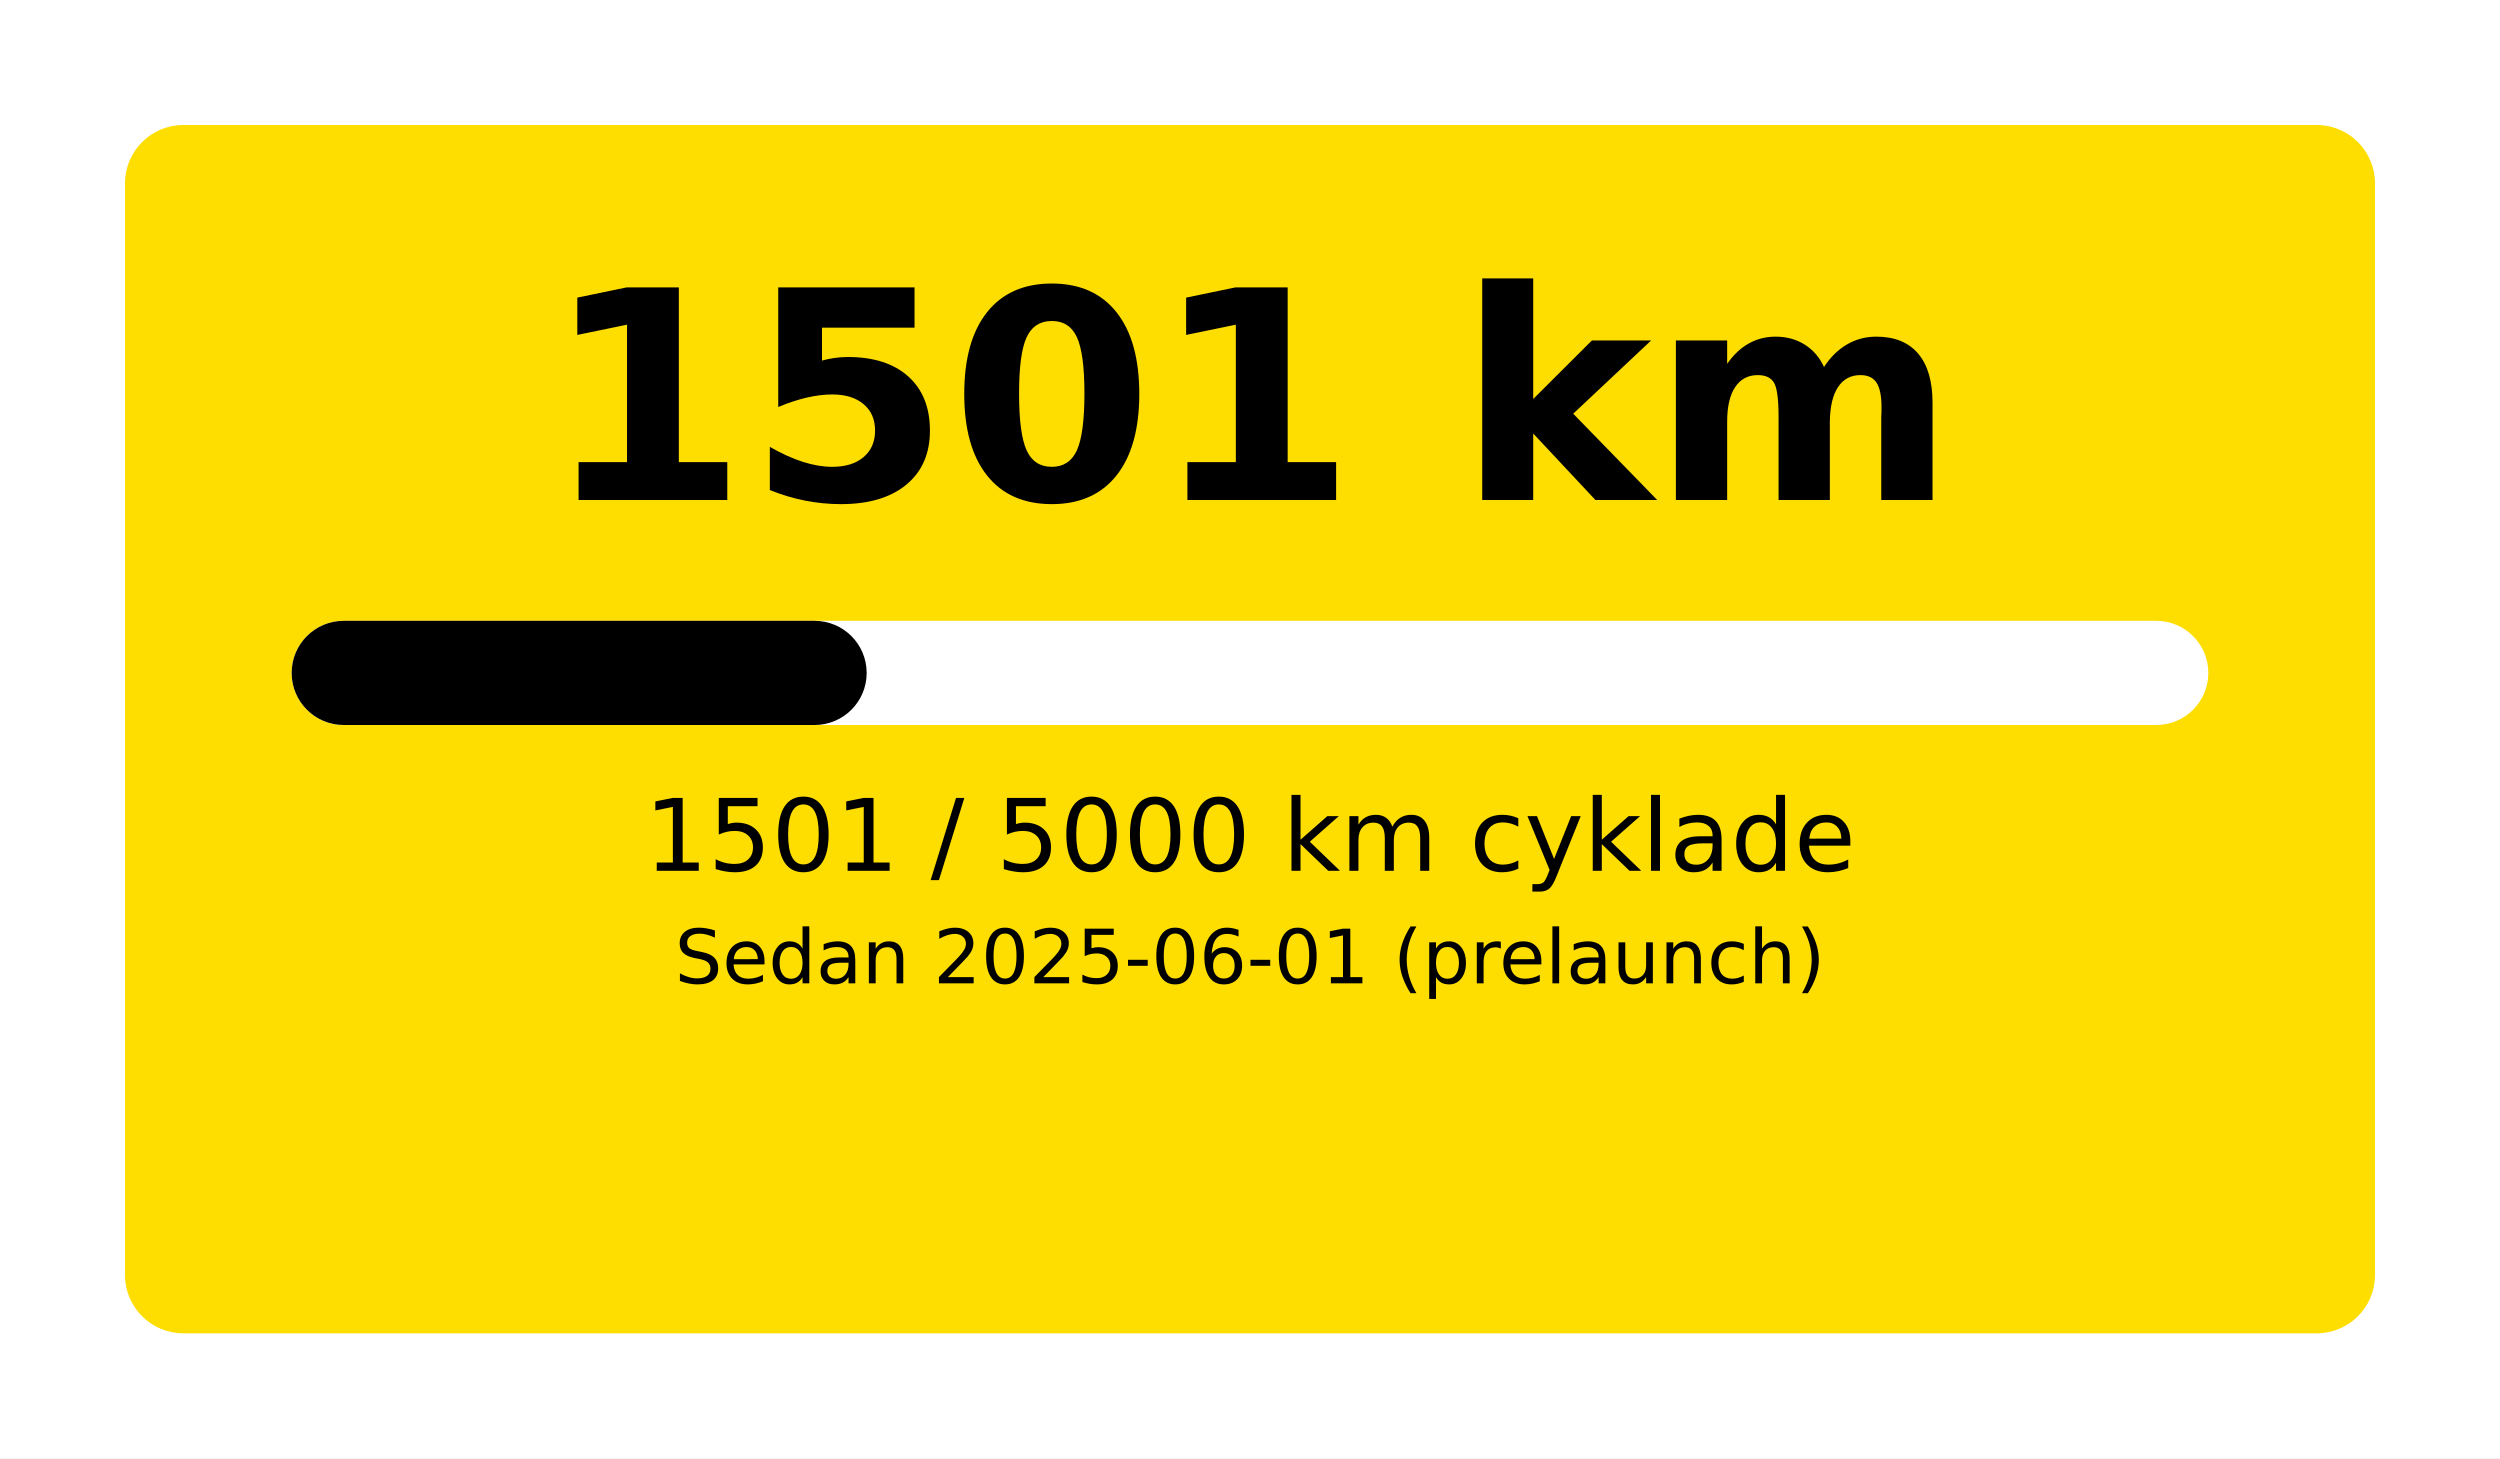
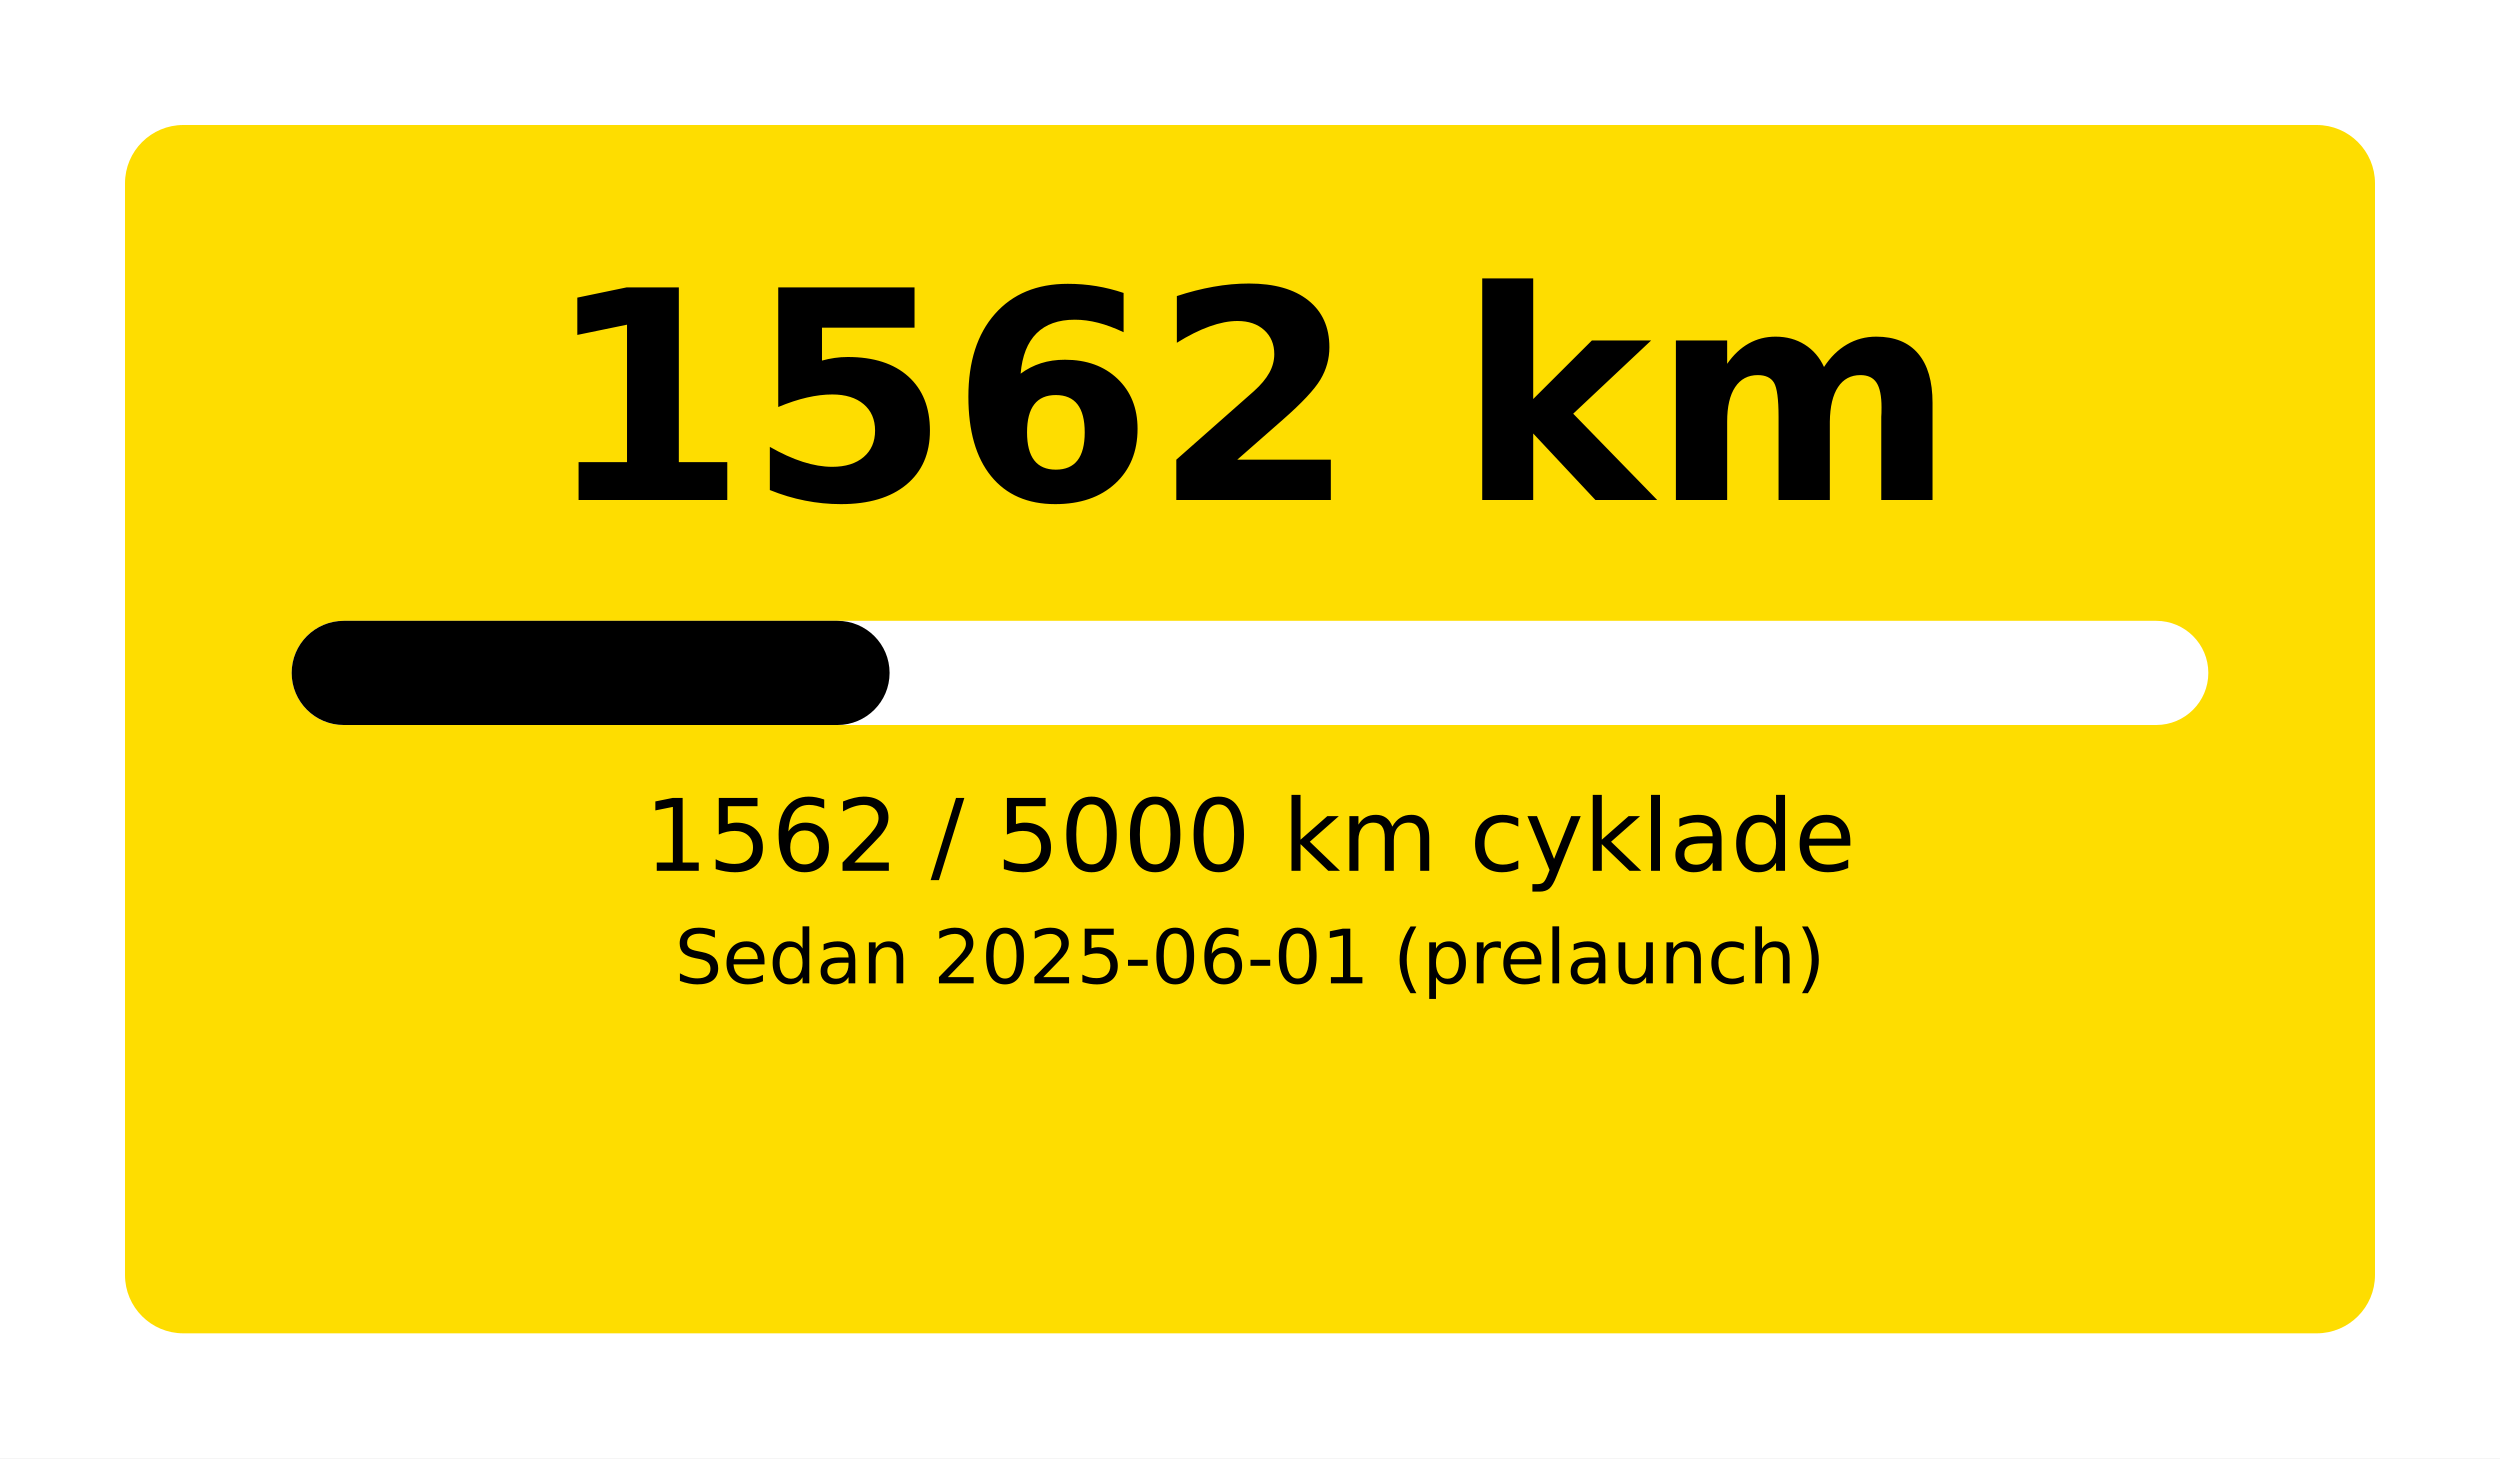
<svg xmlns="http://www.w3.org/2000/svg" width="1200" height="700" viewBox="0 0 1200 700">
  <rect x="0" y="0" width="1200" height="700" fill="#FFFFFF" />
  <rect x="60" y="60" rx="28" ry="28" width="1080" height="580" fill="#FEDD00" />
-   <text x="600.0" y="240" font-size="140" font-family="DejaVu Sans, Arial, sans-serif" font-weight="700" fill="#000000" text-anchor="middle">1501 km</text>
+   <text x="600.0" y="240" font-size="140" font-family="DejaVu Sans, Arial, sans-serif" font-weight="700" fill="#000000" text-anchor="middle">1562 km</text>
  <rect x="140" y="298" rx="25.0" ry="25.0" width="920" height="50" fill="#FFFFFF" />
-   <rect x="140" y="298" rx="25.0" ry="25.0" width="276" height="50" fill="#000000" />
-   <text x="600.0" y="418" font-size="48" font-family="DejaVu Sans, Arial, sans-serif" fill="#000000" text-anchor="middle">1501 / 5000 km cyklade</text>
+   <rect x="140" y="298" rx="25.0" ry="25.0" width="287" height="50" fill="#000000" />
+   <text x="600.0" y="418" font-size="48" font-family="DejaVu Sans, Arial, sans-serif" fill="#000000" text-anchor="middle">1562 / 5000 km cyklade</text>
  <text x="600.0" y="472" font-size="36" font-family="DejaVu Sans, Arial, sans-serif" fill="#000000" text-anchor="middle">Sedan 2025-06-01 (prelaunch)</text>
</svg>
